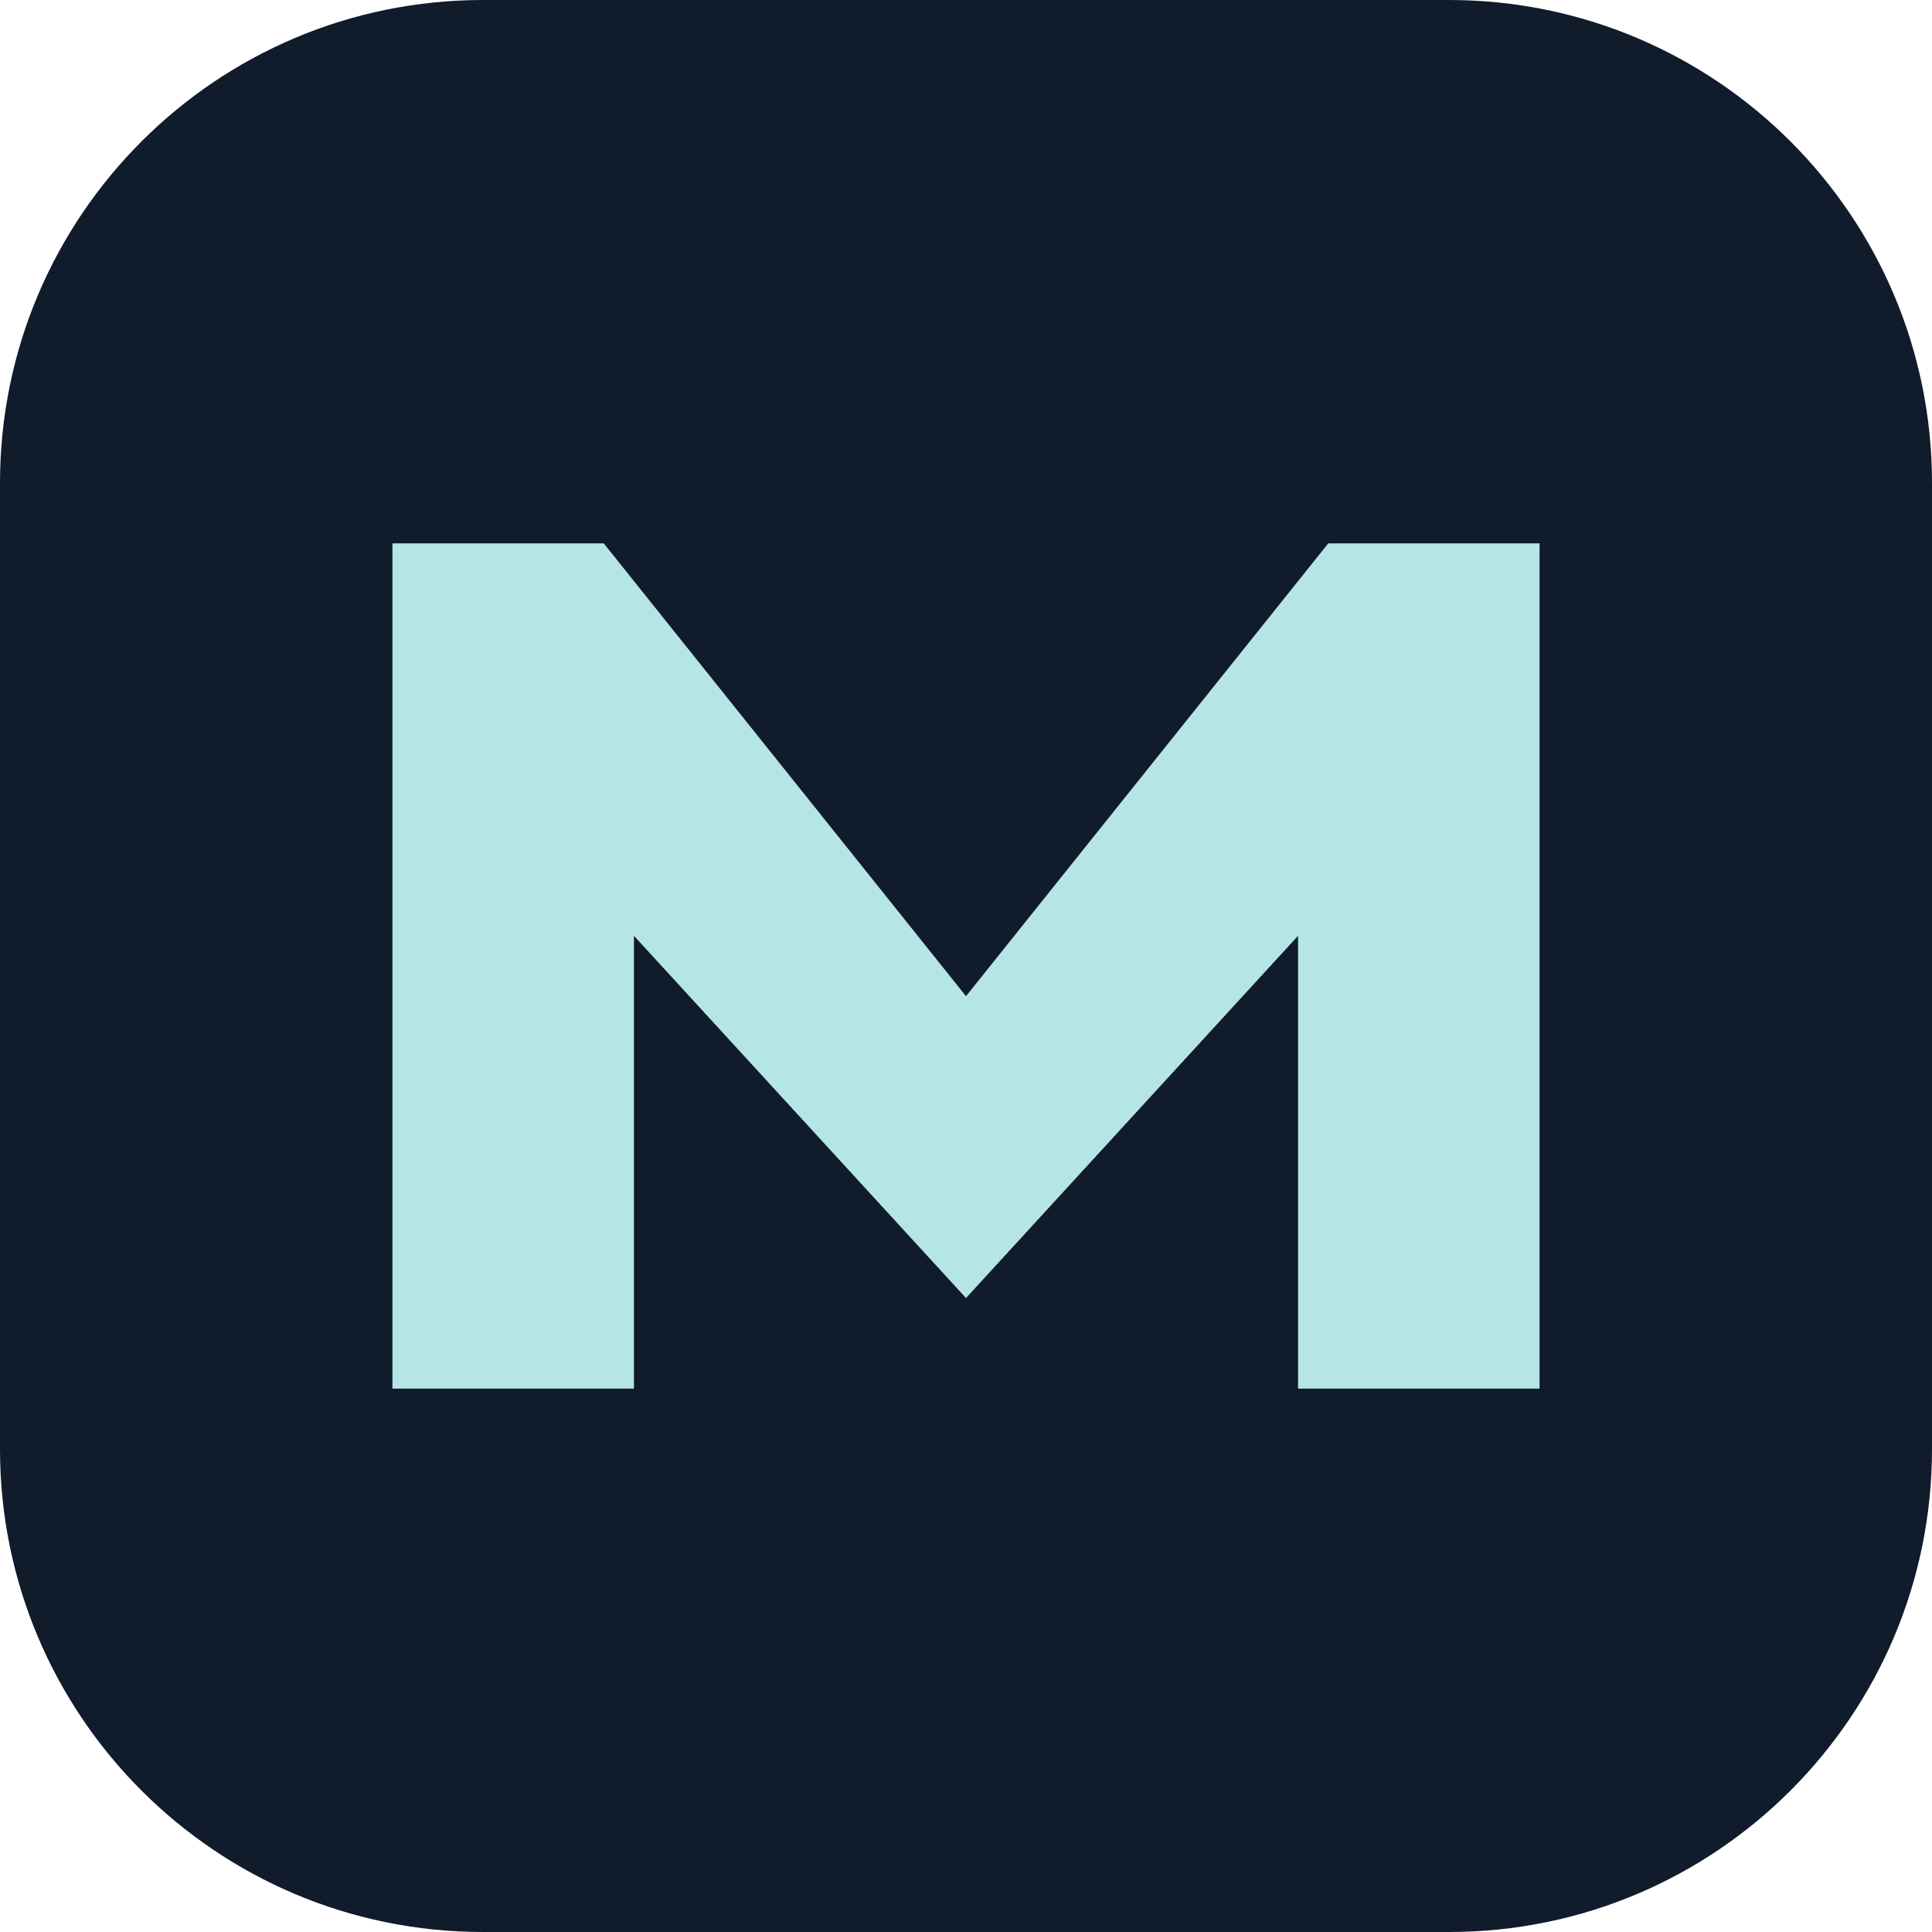
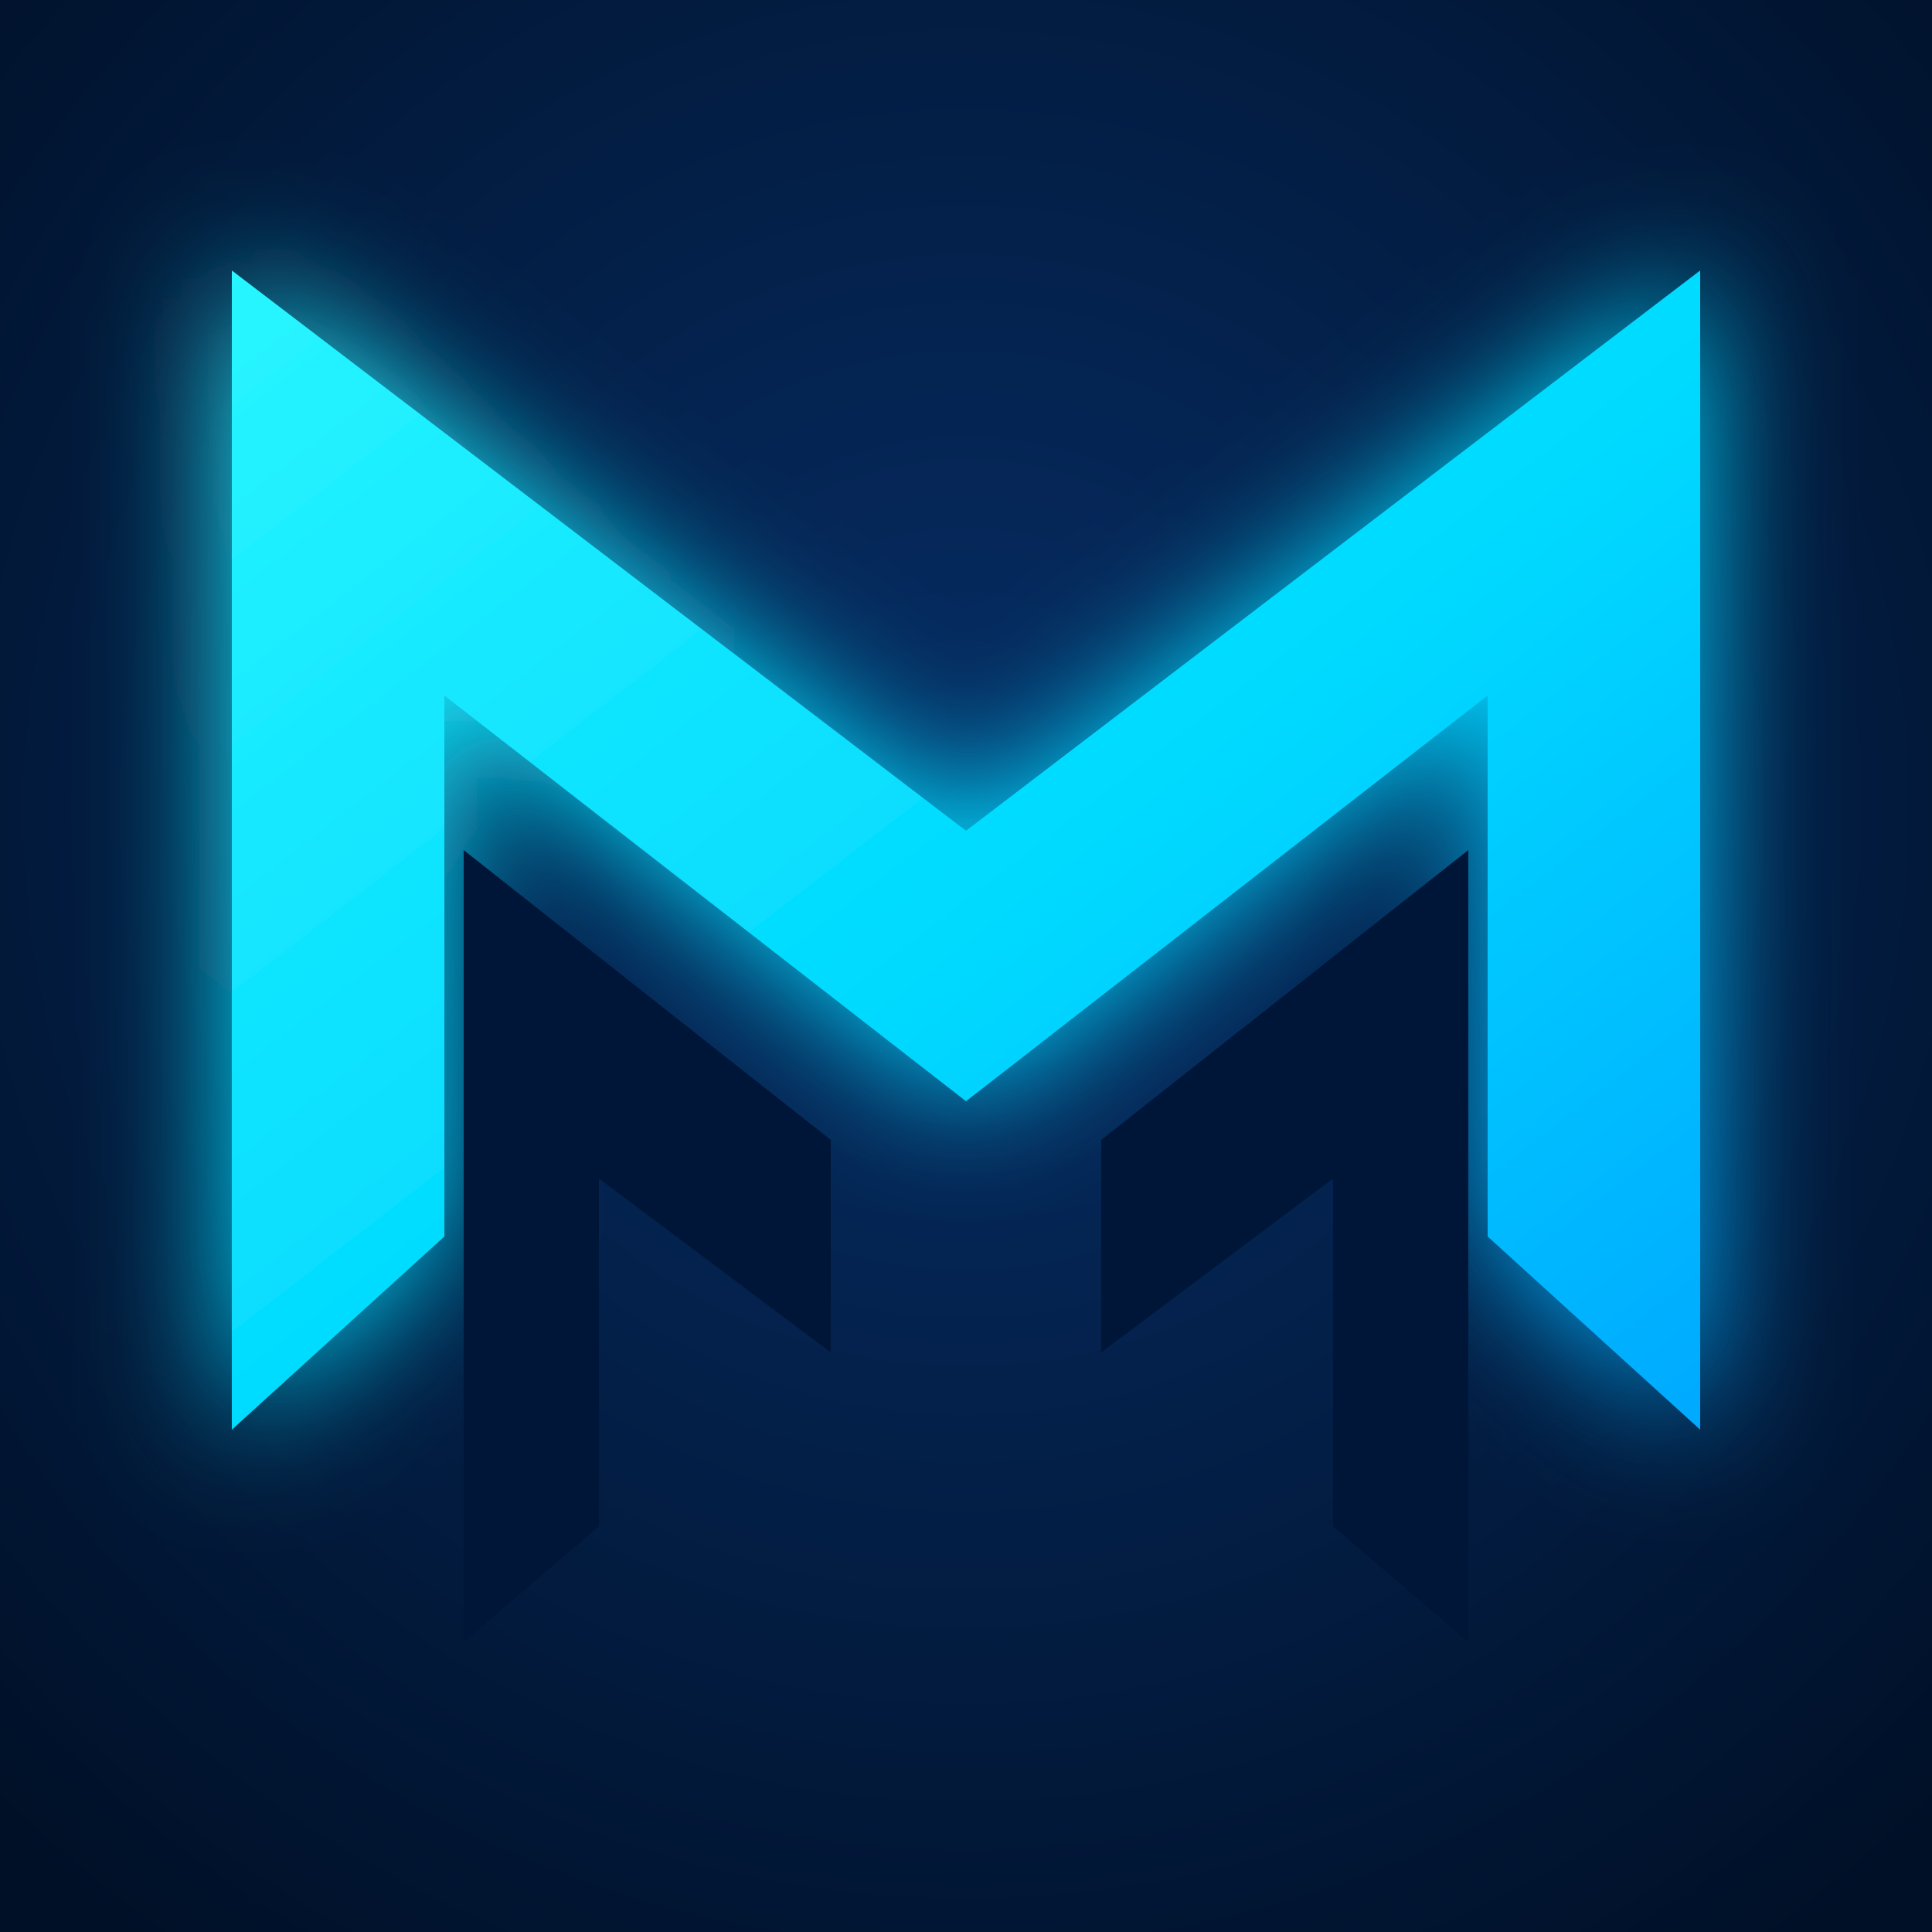
- <svg xmlns="http://www.w3.org/2000/svg" viewBox="0 0 64 64">
-   <rect width="64" height="64" rx="16" fill="#101b2b" />
-   <path d="M13 46V18h7l12 15 12-15h7v28h-8V31L32 43 21 31v15z" fill="#b6e5e5" />
+ <svg xmlns="http://www.w3.org/2000/svg" viewBox="0 0 100 100">
+   <defs>
+     <radialGradient id="bg" cx="50%" cy="42%" r="72%">
+       <stop offset="0" stop-color="#062d65" />
+       <stop offset="1" stop-color="#001027" />
+     </radialGradient>
+     <linearGradient id="neon" x1="0" y1="0" x2="1" y2="1">
+       <stop offset="0" stop-color="#29f6ff" />
+       <stop offset=".55" stop-color="#00d9ff" />
+       <stop offset="1" stop-color="#00a9ff" />
+     </linearGradient>
+     <filter id="glow" x="-35%" y="-35%" width="170%" height="170%">
+       <feGaussianBlur stdDeviation="3.5" result="blur" />
+       <feMerge>
+         <feMergeNode in="blur" />
+         <feMergeNode in="SourceGraphic" />
+       </feMerge>
+     </filter>
+   </defs>
+   <rect width="100" height="100" fill="url(#bg)" />
+   <path d="M12 14 50 43 88 14v60L77 64V36L50 57 23 36v28L12 74Z" fill="url(#neon)" filter="url(#glow)" />
+   <path d="m24 44 19 15v11L31 61v18L24 85Zm52 0L57 59v11l12-9v18l7 6Z" fill="#001638" />
</svg>
